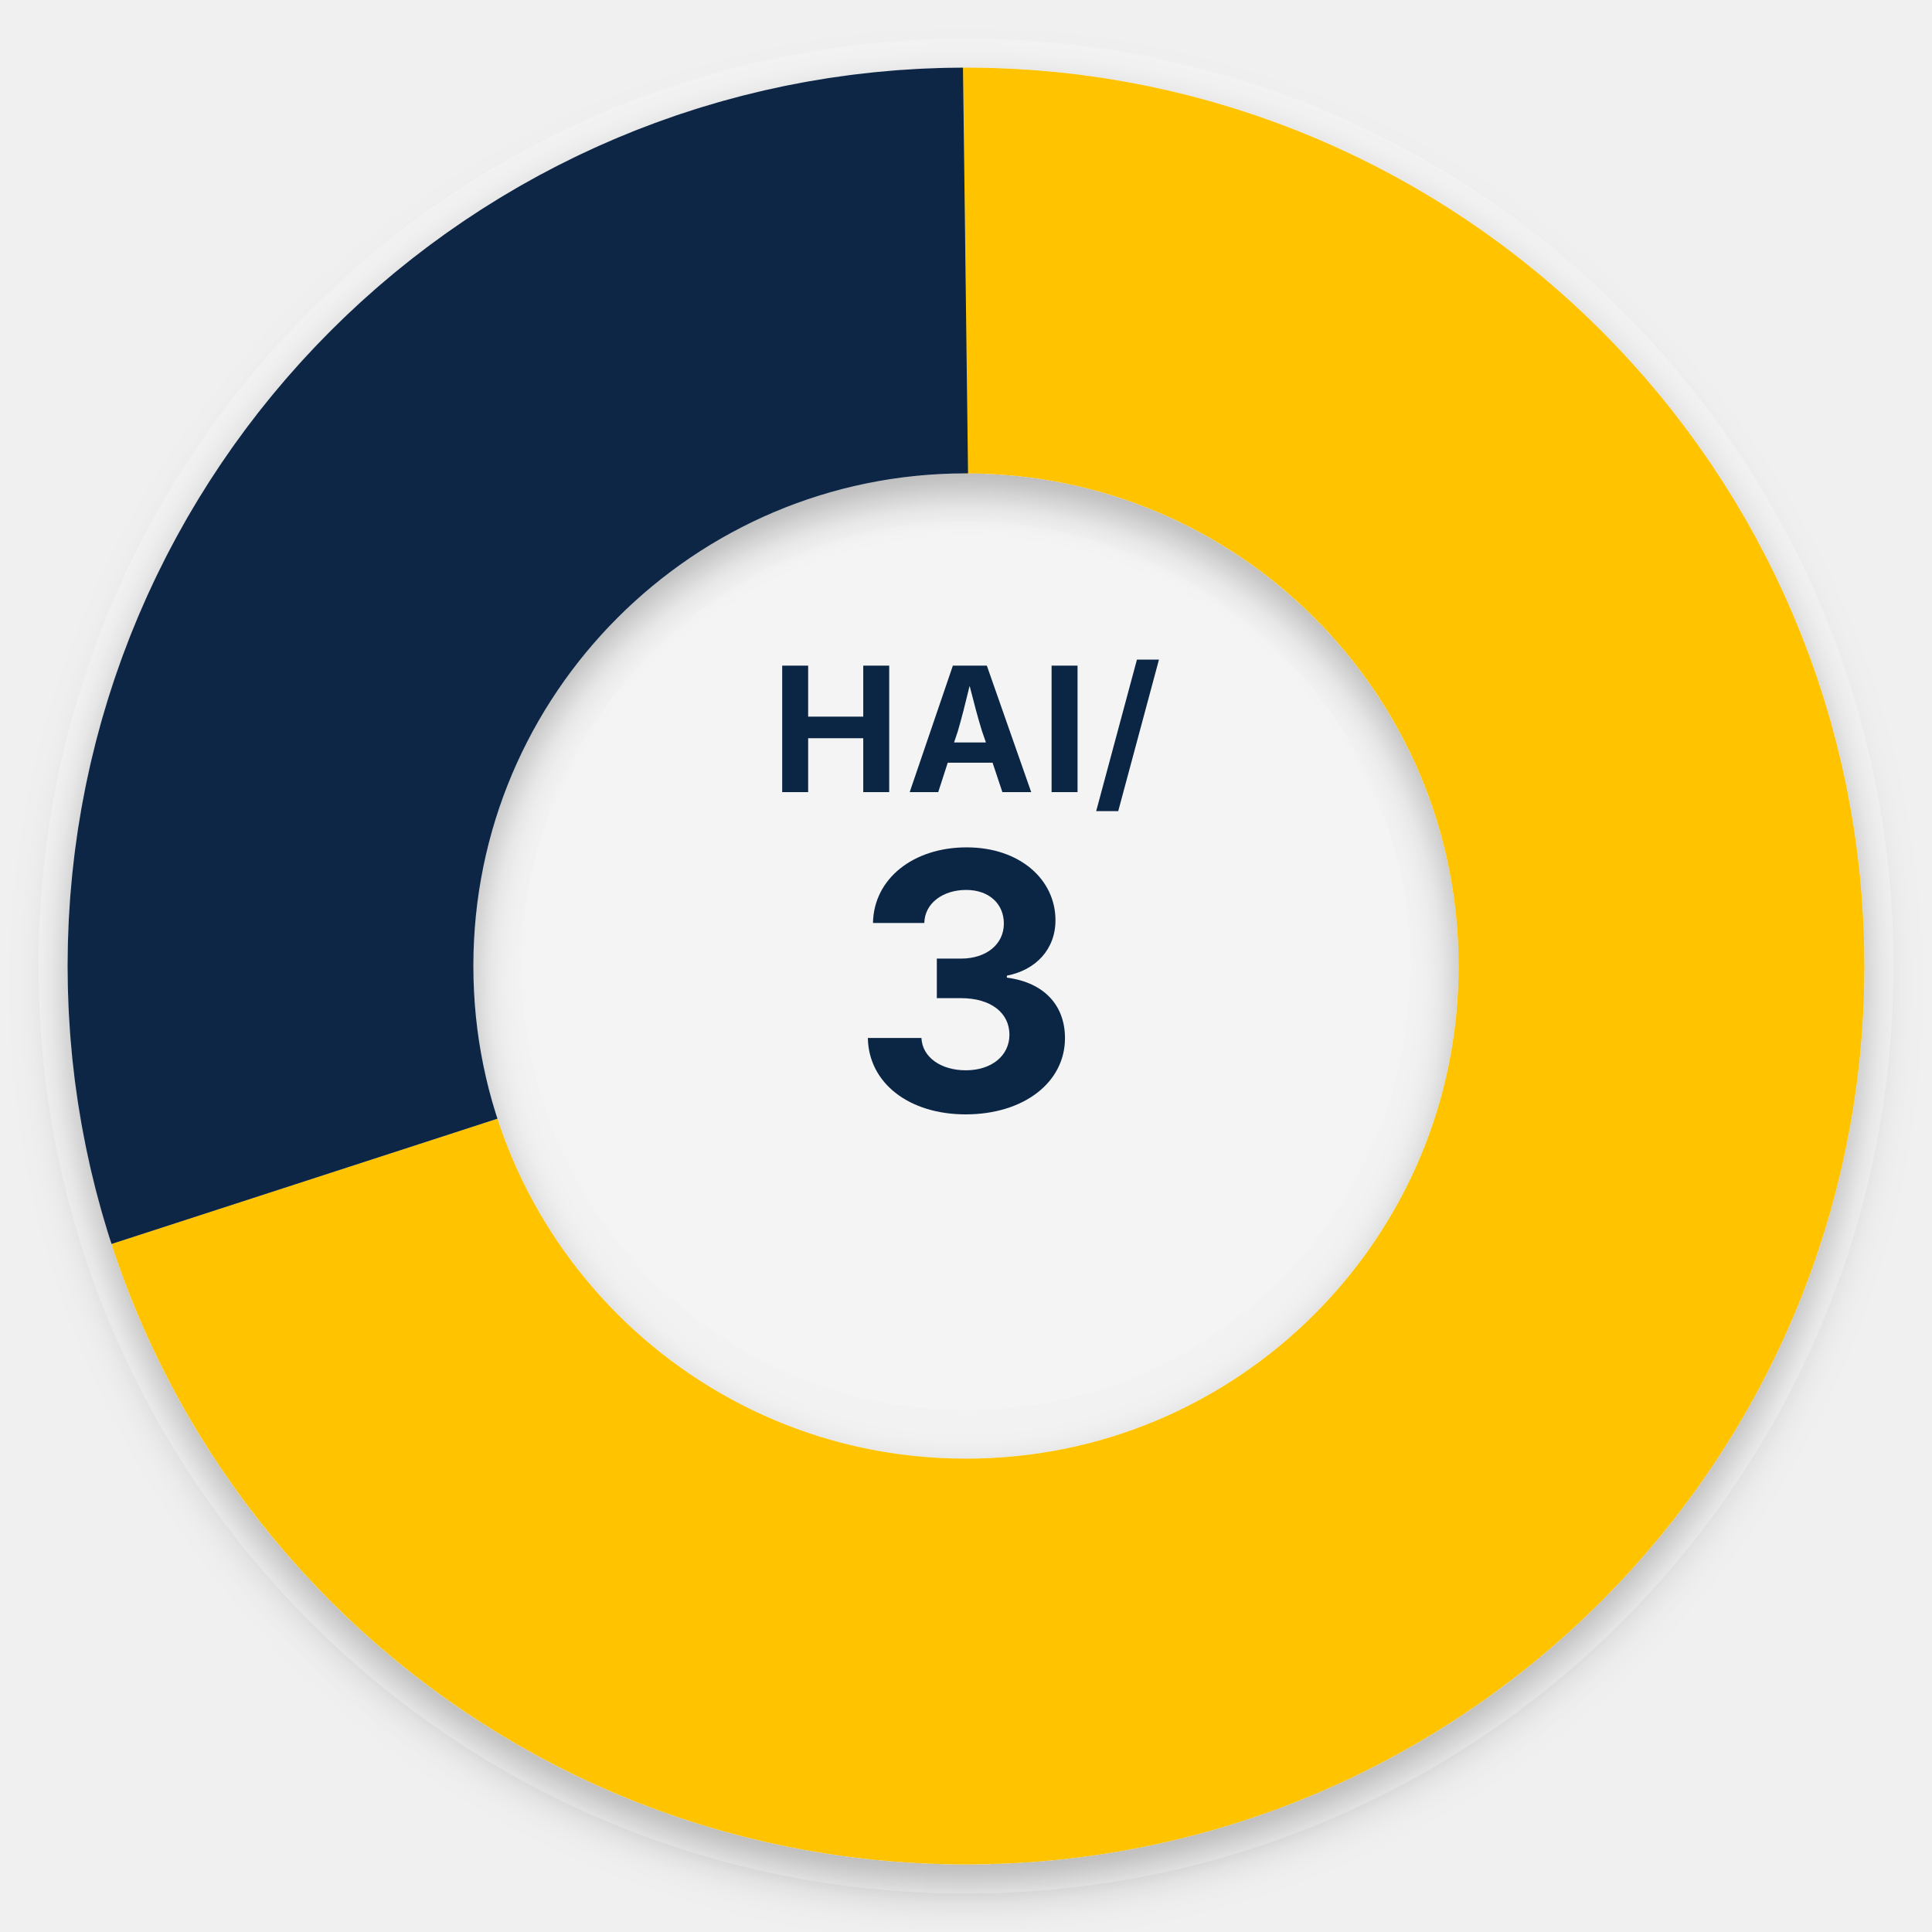
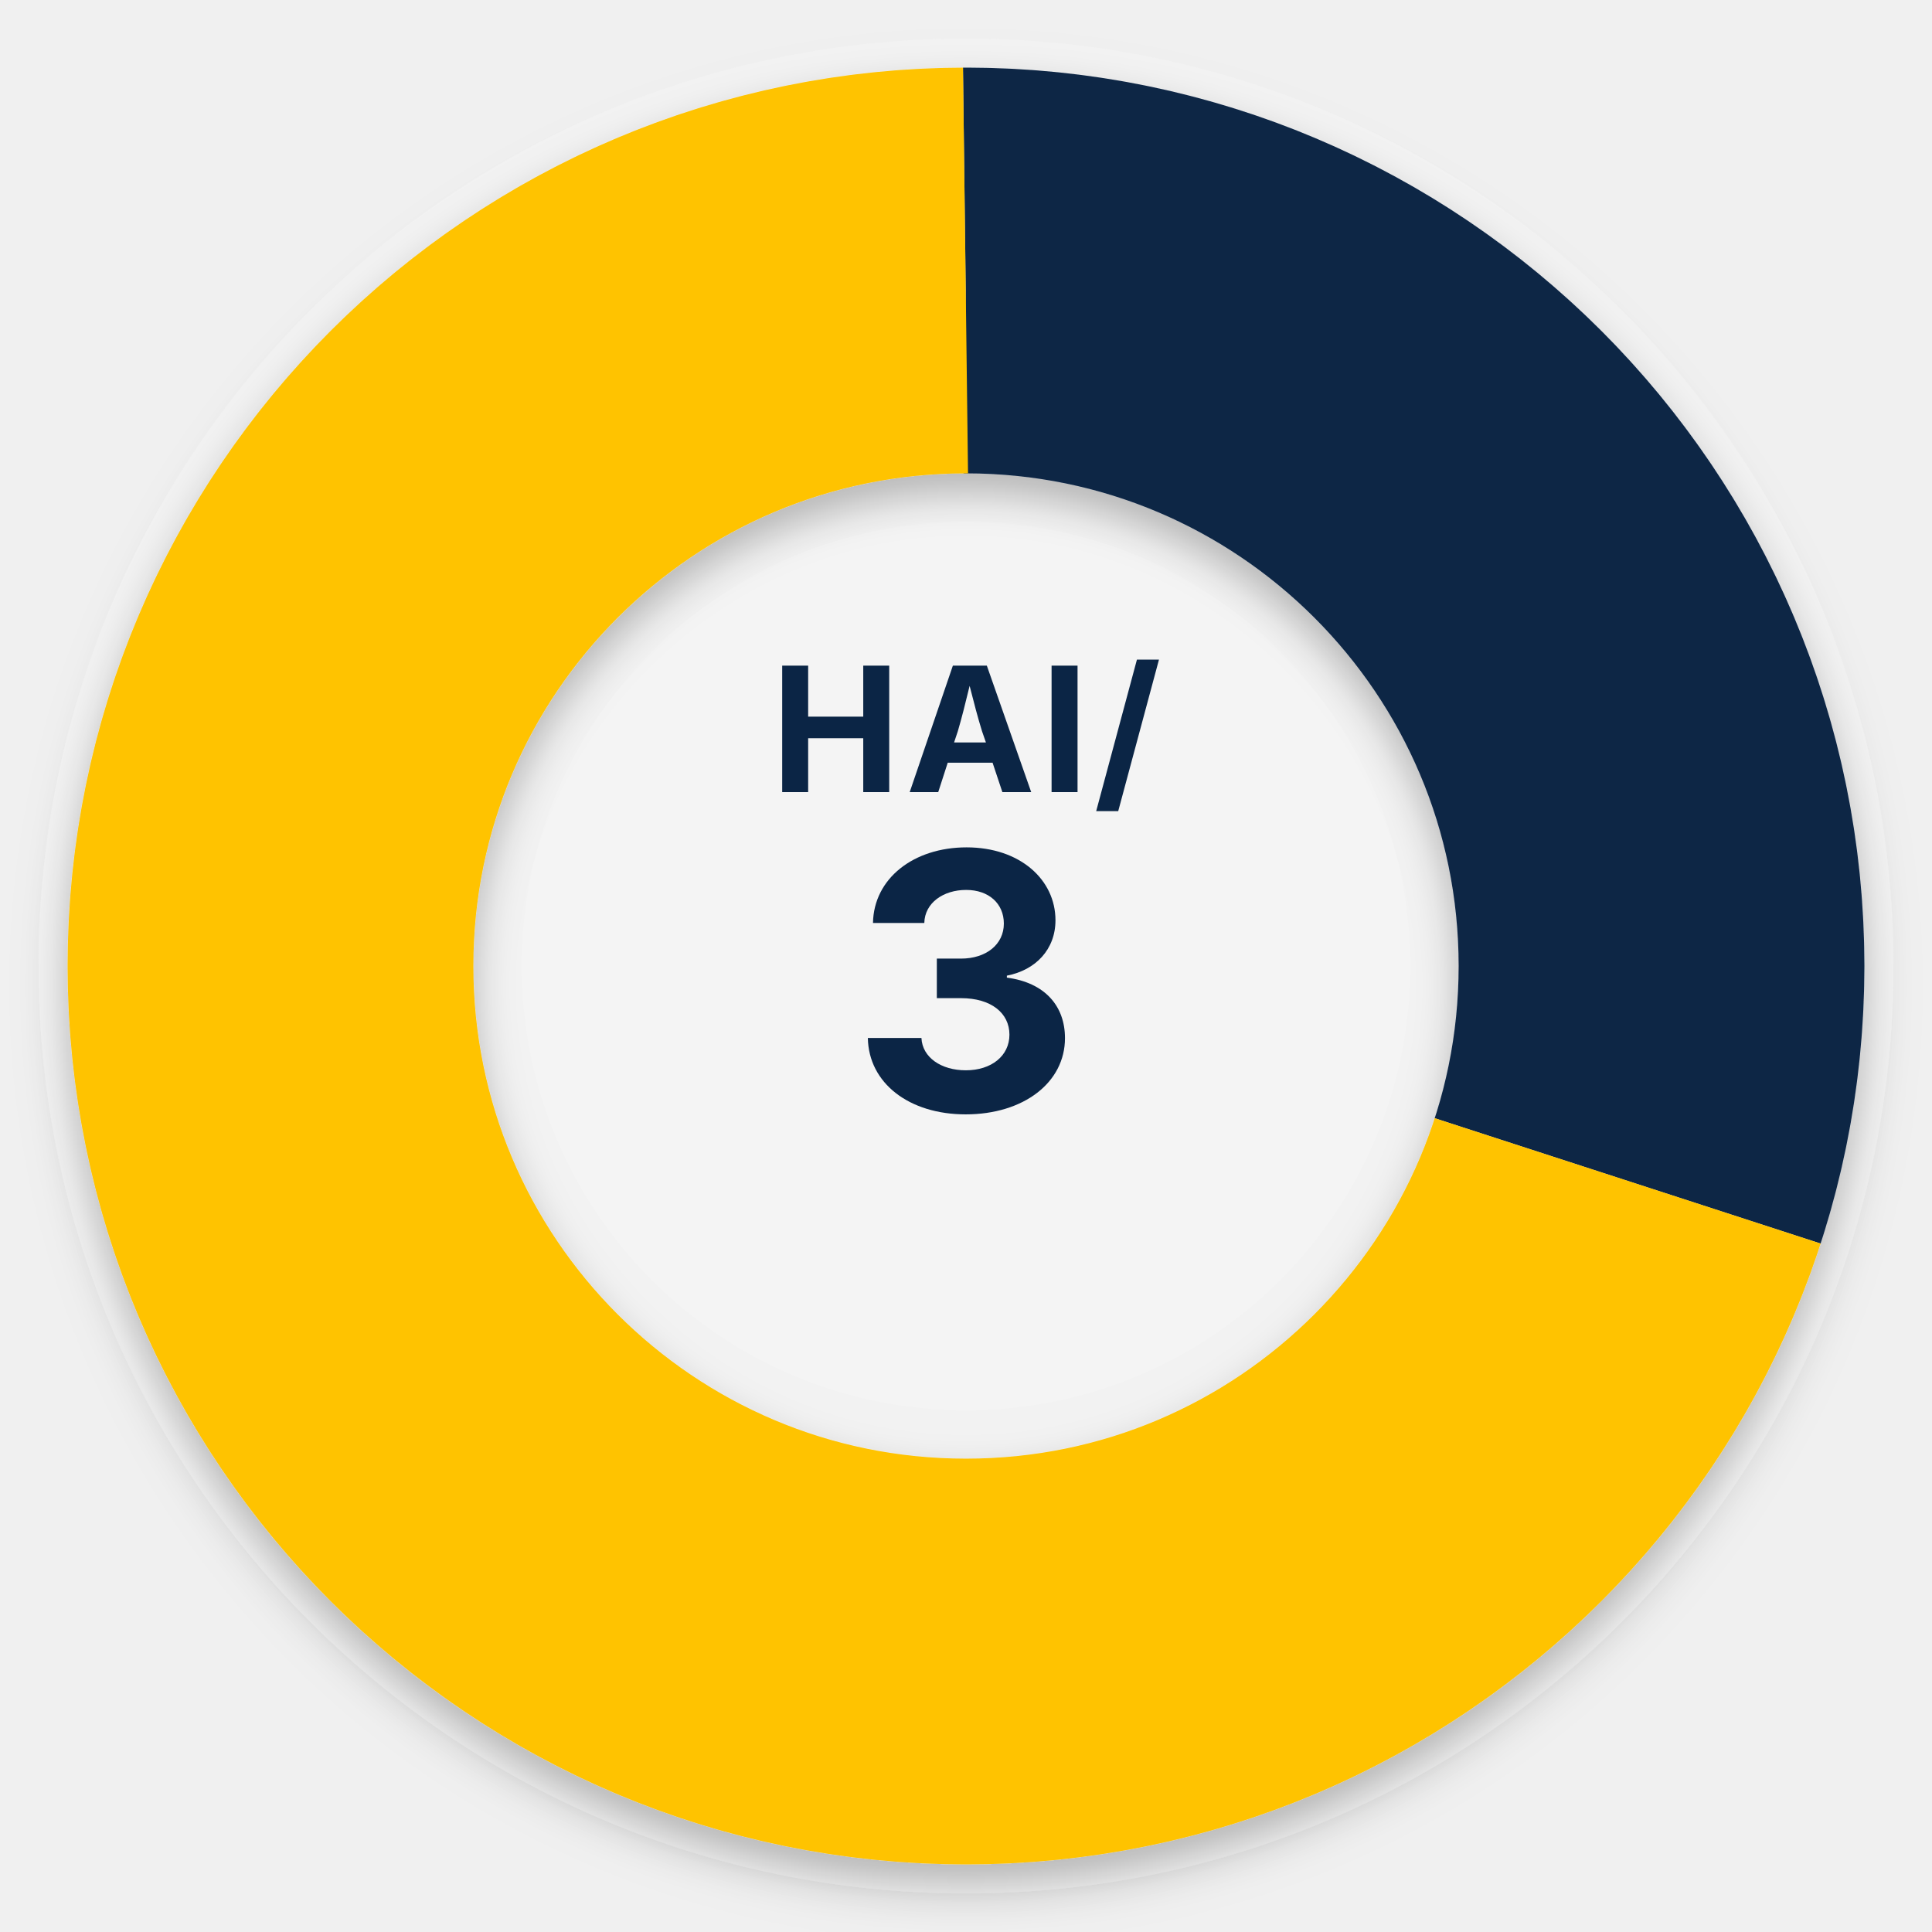
<svg xmlns="http://www.w3.org/2000/svg" width="200" height="200" viewBox="0 0 200 200" aria-label="HAI/3">
  <defs>
    <filter id="f-plate-3-700" filterUnits="userSpaceOnUse" x="-20" y="-20" width="240" height="240">
      <feOffset in="SourceAlpha" dx="0" dy="2" result="off" />
      <feGaussianBlur in="off" stdDeviation="2" result="blur" />
      <feColorMatrix in="blur" type="matrix" values="0 0 0 0 0   0 0 0 0 0   0 0 0 0 0   0 0 0 0.26 0" result="shadow" />
      <feMerge>
        <feMergeNode in="shadow" />
        <feMergeNode in="SourceGraphic" />
      </feMerge>
    </filter>
    <filter id="f-donut-3-700" filterUnits="userSpaceOnUse" x="-20" y="-20" width="240" height="240">
      <feOffset in="SourceAlpha" dx="0" dy="2" result="off" />
      <feGaussianBlur in="off" stdDeviation="2" result="blur" />
      <feColorMatrix in="blur" type="matrix" values="0 0 0 0 0   0 0 0 0 0   0 0 0 0 0   0 0 0 0.25 0" result="shadow" />
      <feMerge>
        <feMergeNode in="shadow" />
        <feMergeNode in="SourceGraphic" />
      </feMerge>
    </filter>
  </defs>
  <circle cx="100" cy="100" r="96" fill="#FFFFFF" opacity="0.14" filter="url(#f-plate-3-700)" />
  <g filter="url(#f-donut-3-700)">
    <g transform="rotate(-90 100 100)">
-       <circle cx="100" cy="100" r="72" fill="none" stroke="#FFC300" stroke-width="42" stroke-linecap="butt" stroke-dasharray="316.67 135.72" />
-       <circle cx="100" cy="100" r="72" fill="none" stroke="#0B2545" stroke-width="42" stroke-linecap="butt" stroke-dasharray="135.72 316.67" stroke-dashoffset="-316.67" />
+       <circle cx="100" cy="100" r="72" fill="none" stroke="#0B2545" stroke-width="42" stroke-linecap="butt" stroke-dasharray="135.72 316.67" />
+       <circle cx="100" cy="100" r="72" fill="none" stroke="#FFC300" stroke-width="42" stroke-linecap="butt" stroke-dasharray="316.67 135.72" stroke-dashoffset="-135.72" />
    </g>
  </g>
  <circle cx="100" cy="100" r="46" fill="#FFFFFF" opacity="0.14" />
  <text x="100" y="82" text-anchor="middle" font-family="Inter, system-ui, -apple-system, 'Segoe UI', Roboto, Helvetica, Arial, sans-serif" font-size="18" font-weight="700" letter-spacing="0.5" fill="#0B2545">HAI/</text>
  <text x="100" y="115" text-anchor="middle" font-family="Inter, system-ui, -apple-system, 'Segoe UI', Roboto, Helvetica, Arial, sans-serif" font-size="37" font-weight="700" fill="#0B2545">3</text>
</svg>
